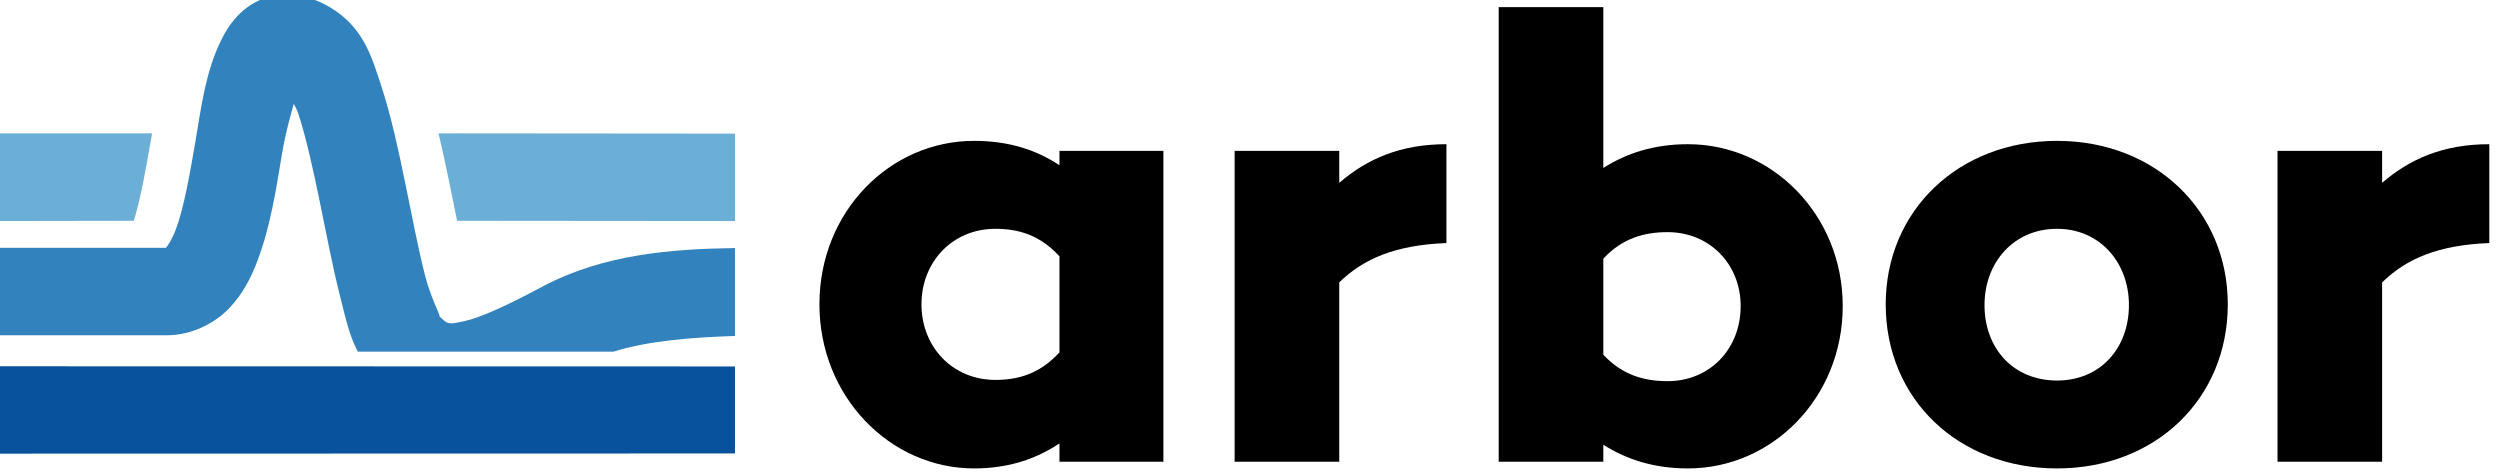
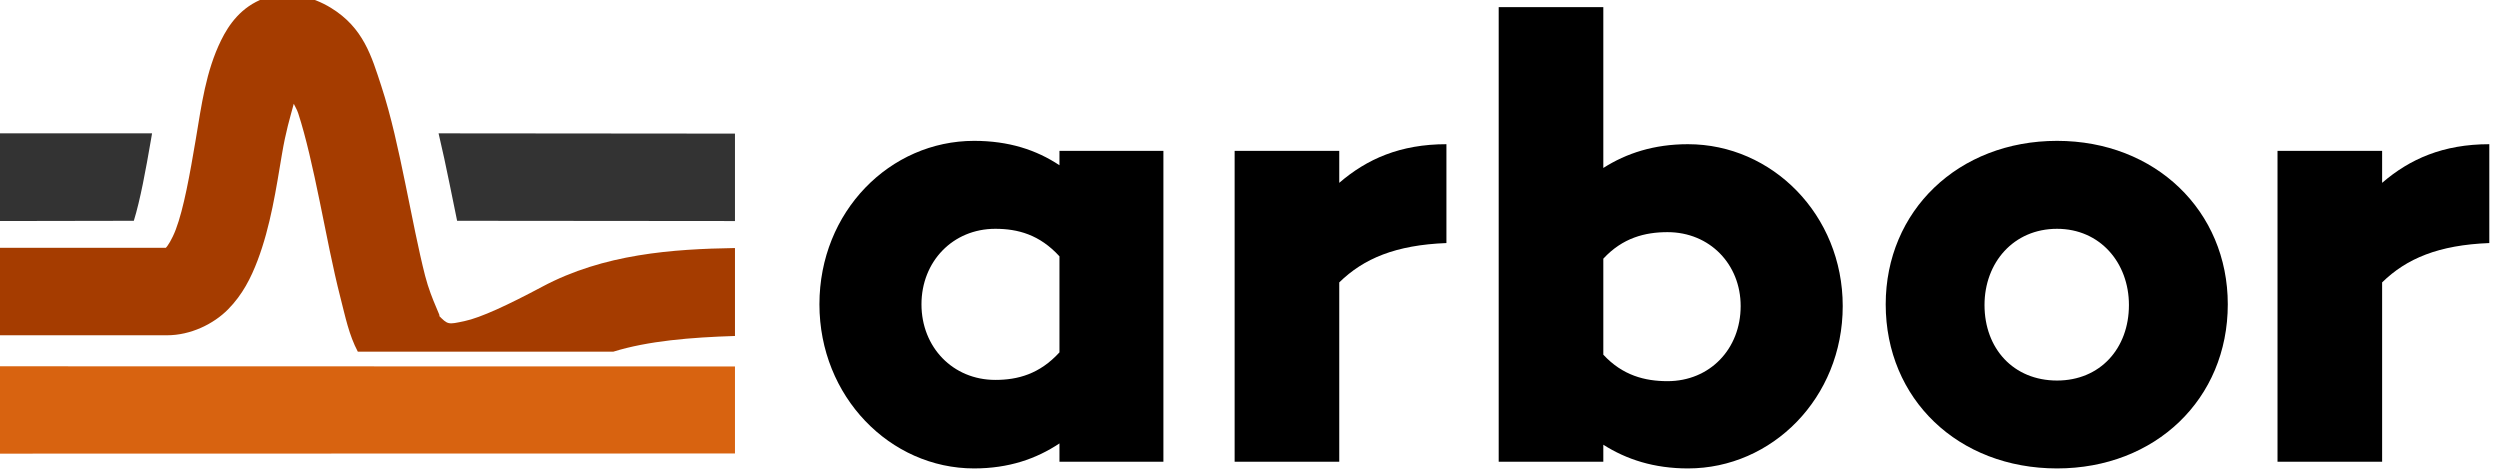
<svg xmlns="http://www.w3.org/2000/svg" height="40" viewBox="0 0 211 40" width="211" version="1.1" id="svg2">
  <defs id="defs29" />
  <g id="g24" transform="matrix(0.30076,0,0,0.30076,0,-0.4650523)">
    <g id="g14">
      <g id="g12">
        <path style="fill:#000000" d="m 297.309,43.887 v 4.031 c -6.492,-4.309 -14.23,-6.844 -23.961,-6.844 -23.582,0 -43.398,19.812 -43.398,45.871 0,25.887 19.816,46.051 43.398,46.051 9.73,0 17.469,-2.695 23.961,-7.02 v 5.145 h 29.168 V 43.887 Z m -18.012,64.269 c -11.887,0 -20.711,-9.16 -20.711,-21.211 0,-12.031 8.824,-21.191 20.711,-21.191 6.301,0 12.43,1.613 18.012,7.723 v 26.953 c -5.582,6.098 -11.711,7.727 -18.012,7.727 z" id="path2" />
        <path style="fill:#000000" d="m 405.899,42.012 c -12.957,0 -22.324,4.16 -30.074,10.844 V 43.887 h -29.359 v 87.234 h 29.359 V 80.793 c 6.844,-6.699 15.855,-10.496 30.074,-11.039 z" id="path4" />
        <path style="fill:#000000" d="m 473.696,42.012 c -9.539,0 -17.277,2.535 -23.77,6.668 V 3.555 h -29.359 v 127.567 h 29.359 v -4.777 c 6.492,4.133 14.23,6.652 23.77,6.652 23.598,0 43.414,-19.801 43.414,-45.566 0,-25.602 -19.816,-45.418 -43.414,-45.418 z m -5.758,66.496 c -6.305,0 -12.605,-1.586 -18.012,-7.434 V 74.137 c 5.406,-5.848 11.707,-7.445 18.012,-7.445 11.887,0 20.531,9.043 20.531,20.738 0,12.047 -8.645,21.078 -20.531,21.078 z" id="path6" />
        <path style="fill:#000000" d="m 577.258,41.075 c -27.73,0 -48.086,19.637 -48.086,45.871 0,26.602 20.355,46.051 48.086,46.051 27.555,0 47.91,-19.449 47.91,-46.051 0,-26.234 -20.355,-45.871 -47.91,-45.871 z m 0,67.258 c -12.254,0 -20.359,-8.984 -20.359,-21.195 0,-11.855 8.105,-21.383 20.359,-21.383 12.062,0 20.168,9.527 20.168,21.383 0,12.211 -8.105,21.195 -20.168,21.195 z" id="path8" />
        <path style="fill:#000000" d="m 698.555,42.012 c -12.957,0 -22.324,4.16 -30.078,10.844 V 43.887 h -29.355 v 87.234 H 668.477 V 80.793 c 6.848,-6.699 15.859,-10.496 30.078,-11.039 z" id="path10" />
      </g>
    </g>
-     <path style="fill:#08519c;fill-rule:evenodd;fill-opacity:1" d="m 0,104.334 v 24.514 l 206.25,-0.046 v -24.423 z" id="path16" />
-     <path style="fill:#6baed6;fill-rule:evenodd;fill-opacity:1" d="m 123.074,38.967 c 1.106,4.641 2.11,9.409 3.08,14.145 0.728,3.555 1.425,6.988 2.122,10.395 L 206.25,63.576 V 39.04 Z" id="path18" />
-     <path style="fill:#6baed6;fill-rule:evenodd;fill-opacity:1" d="m 0,38.967 v 24.606 l 37.553,-0.066 c 1.829,-5.916 3.35,-14.267 4.794,-22.637 0.11,-0.638 0.217,-1.266 0.324,-1.903 z" id="path20" />
-     <path style="fill:#3182bd;fill-rule:evenodd;fill-opacity:1" d="M 80.338,0 C 78.269,-0.002 76.182,0.32 74.154,1.062 67.665,3.436 64.195,8.486 62.049,12.848 57.757,21.574 56.553,31.057 54.921,40.745 c -1.633,9.688 -3.368,19.366 -5.585,25.197 -1.104,2.903 -2.323,4.673 -2.781,5.142 H 0 v 24.547 h 46.873 c 6.6,0 13.043,-3.138 17.128,-7.273 4.084,-4.135 6.439,-8.879 8.271,-13.696 3.663,-9.635 5.232,-20.241 6.85,-29.841 1.083,-6.426 2.205,-10.02 3.316,-14.152 0.449,0.992 0.86,1.493 1.26,2.714 2.135,6.519 4.129,15.451 6.013,24.65 1.884,9.198 3.682,18.677 5.814,26.997 1.427,5.569 2.401,10.496 4.887,15.205 h 71.689 c 9.786,-3.03 21.747,-4.016 34.149,-4.407 V 71.151 c -17.503,0.279 -36.817,1.635 -54.089,10.854 -9.542,5.093 -17.284,8.7 -21.854,9.661 -4.569,0.961 -4.593,1.077 -7.28,-1.683 1.346,1.383 -1.901,-3.909 -3.732,-11.052 -1.831,-7.144 -3.614,-16.415 -5.543,-25.827 -1.928,-9.412 -3.979,-18.956 -6.733,-27.363 C 104.266,17.334 102.002,9.349 92.866,3.748 90.302,2.176 87.248,0.91 84.022,0.335 82.812,0.119 81.579,0.002 80.338,0 Z" id="path22" />
+     <path style="fill:#d86310;fill-rule:evenodd" d="m 0,104.334 v 24.514 l 206.25,-0.046 v -24.423 z" id="path16" />
+     <path style="fill:#333333;fill-rule:evenodd;fill-opacity:1" d="m 123.074,38.967 c 1.106,4.641 2.11,9.409 3.08,14.145 0.728,3.555 1.425,6.988 2.122,10.395 L 206.25,63.576 V 39.04 Z" id="path18" />
+     <path style="fill:#333333;fill-rule:evenodd" d="m 0,38.967 v 24.606 l 37.553,-0.066 c 1.829,-5.916 3.35,-14.267 4.794,-22.637 0.11,-0.638 0.217,-1.266 0.324,-1.903 z" id="path20" />
+     <path style="fill:#a53c00;fill-rule:evenodd" d="M 80.338,0 C 78.269,-0.002 76.182,0.32 74.154,1.062 67.665,3.436 64.195,8.486 62.049,12.848 57.757,21.574 56.553,31.057 54.921,40.745 c -1.633,9.688 -3.368,19.366 -5.585,25.197 -1.104,2.903 -2.323,4.673 -2.781,5.142 H 0 v 24.547 h 46.873 c 6.6,0 13.043,-3.138 17.128,-7.273 4.084,-4.135 6.439,-8.879 8.271,-13.696 3.663,-9.635 5.232,-20.241 6.85,-29.841 1.083,-6.426 2.205,-10.02 3.316,-14.152 0.449,0.992 0.86,1.493 1.26,2.714 2.135,6.519 4.129,15.451 6.013,24.65 1.884,9.198 3.682,18.677 5.814,26.997 1.427,5.569 2.401,10.496 4.887,15.205 h 71.689 c 9.786,-3.03 21.747,-4.016 34.149,-4.407 V 71.151 c -17.503,0.279 -36.817,1.635 -54.089,10.854 -9.542,5.093 -17.284,8.7 -21.854,9.661 -4.569,0.961 -4.593,1.077 -7.28,-1.683 1.346,1.383 -1.901,-3.909 -3.732,-11.052 -1.831,-7.144 -3.614,-16.415 -5.543,-25.827 -1.928,-9.412 -3.979,-18.956 -6.733,-27.363 C 104.266,17.334 102.002,9.349 92.866,3.748 90.302,2.176 87.248,0.91 84.022,0.335 82.812,0.119 81.579,0.002 80.338,0 Z" id="path22" />
  </g>
</svg>
